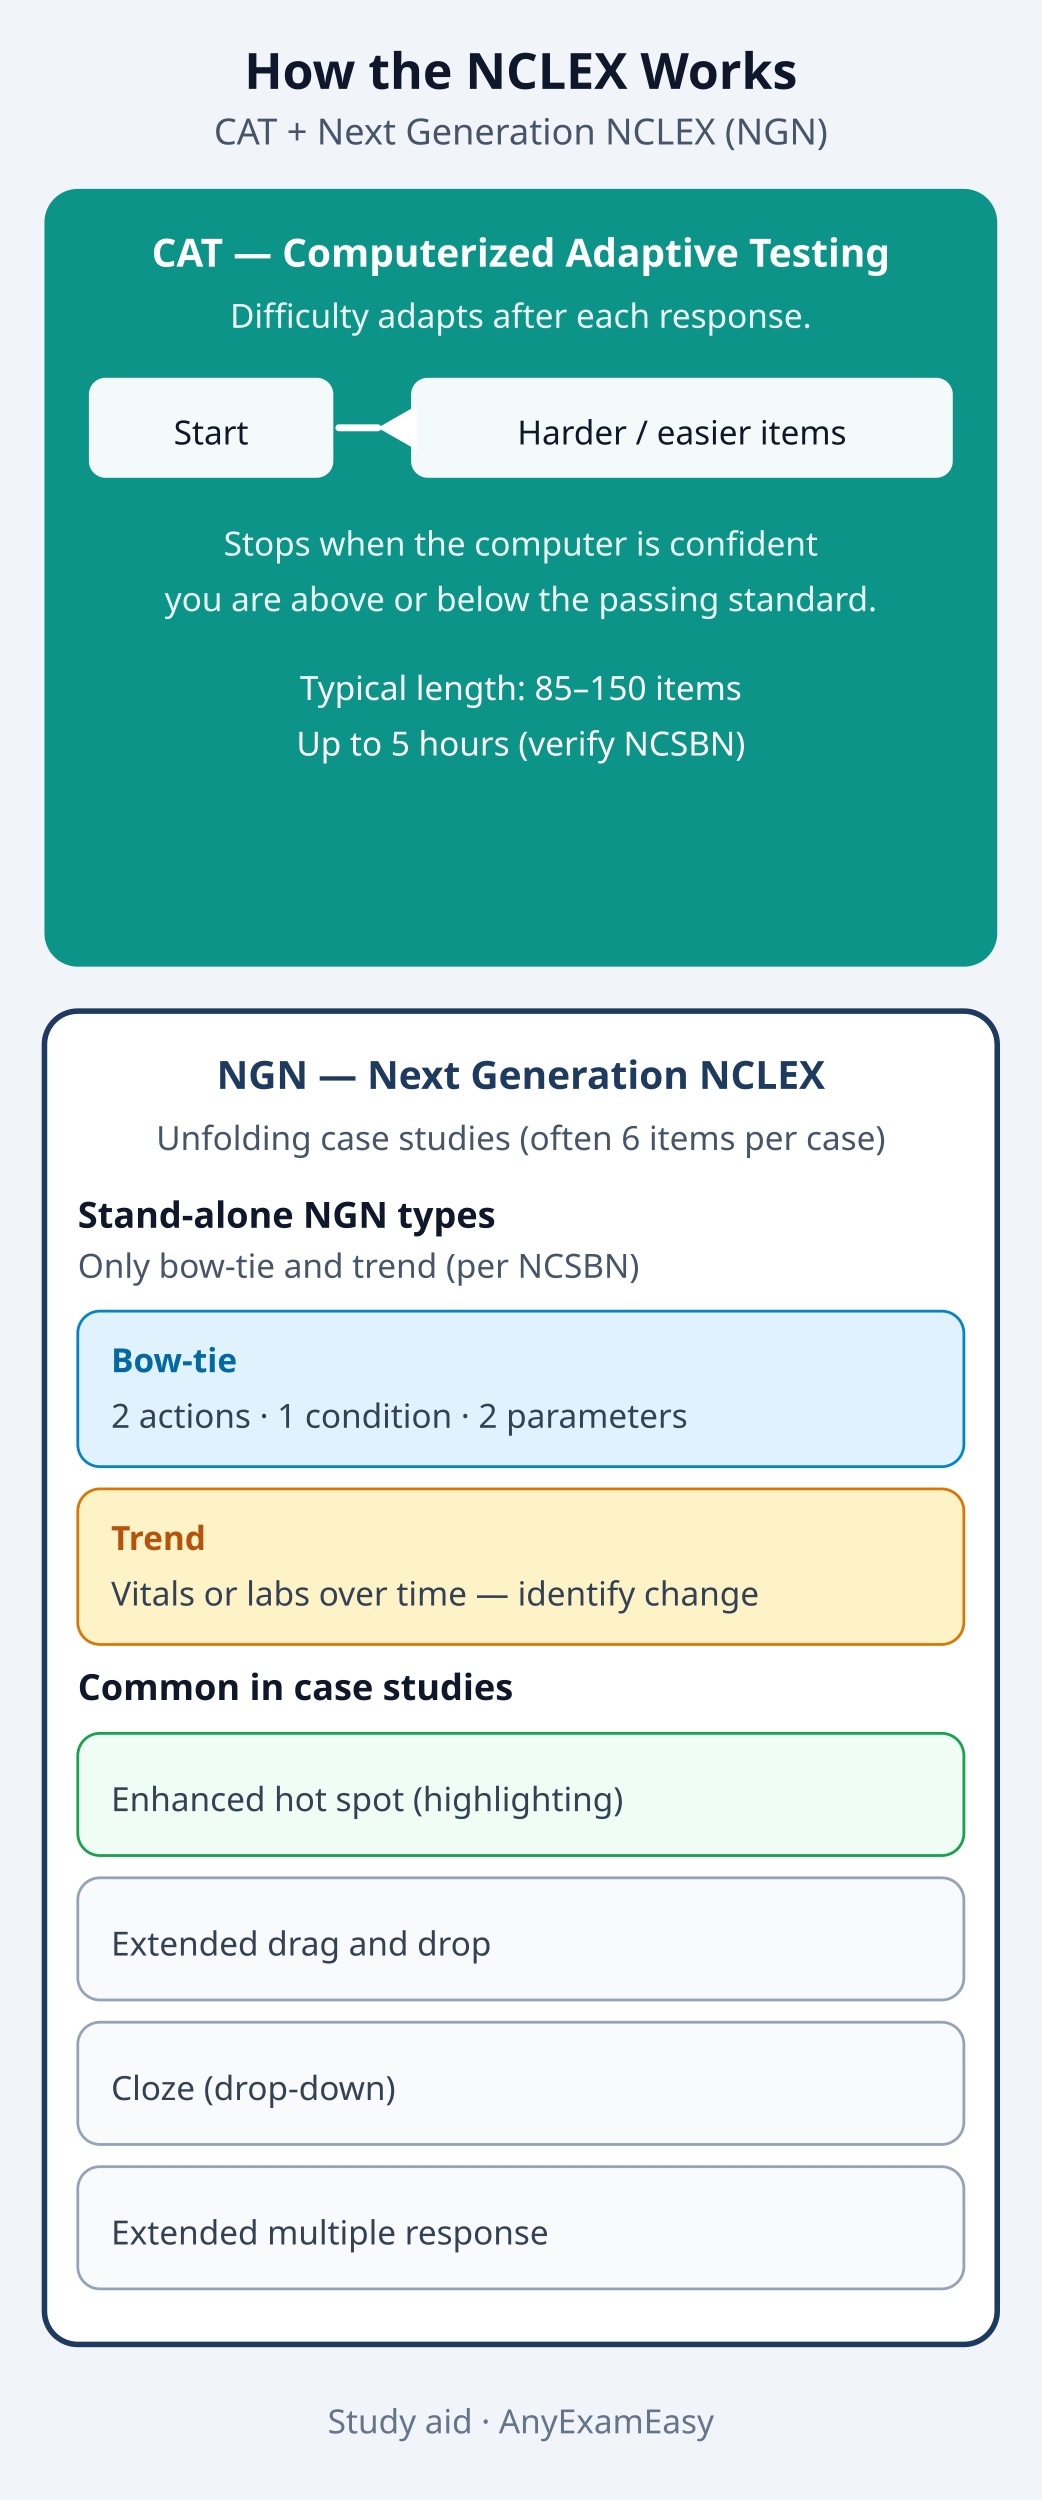
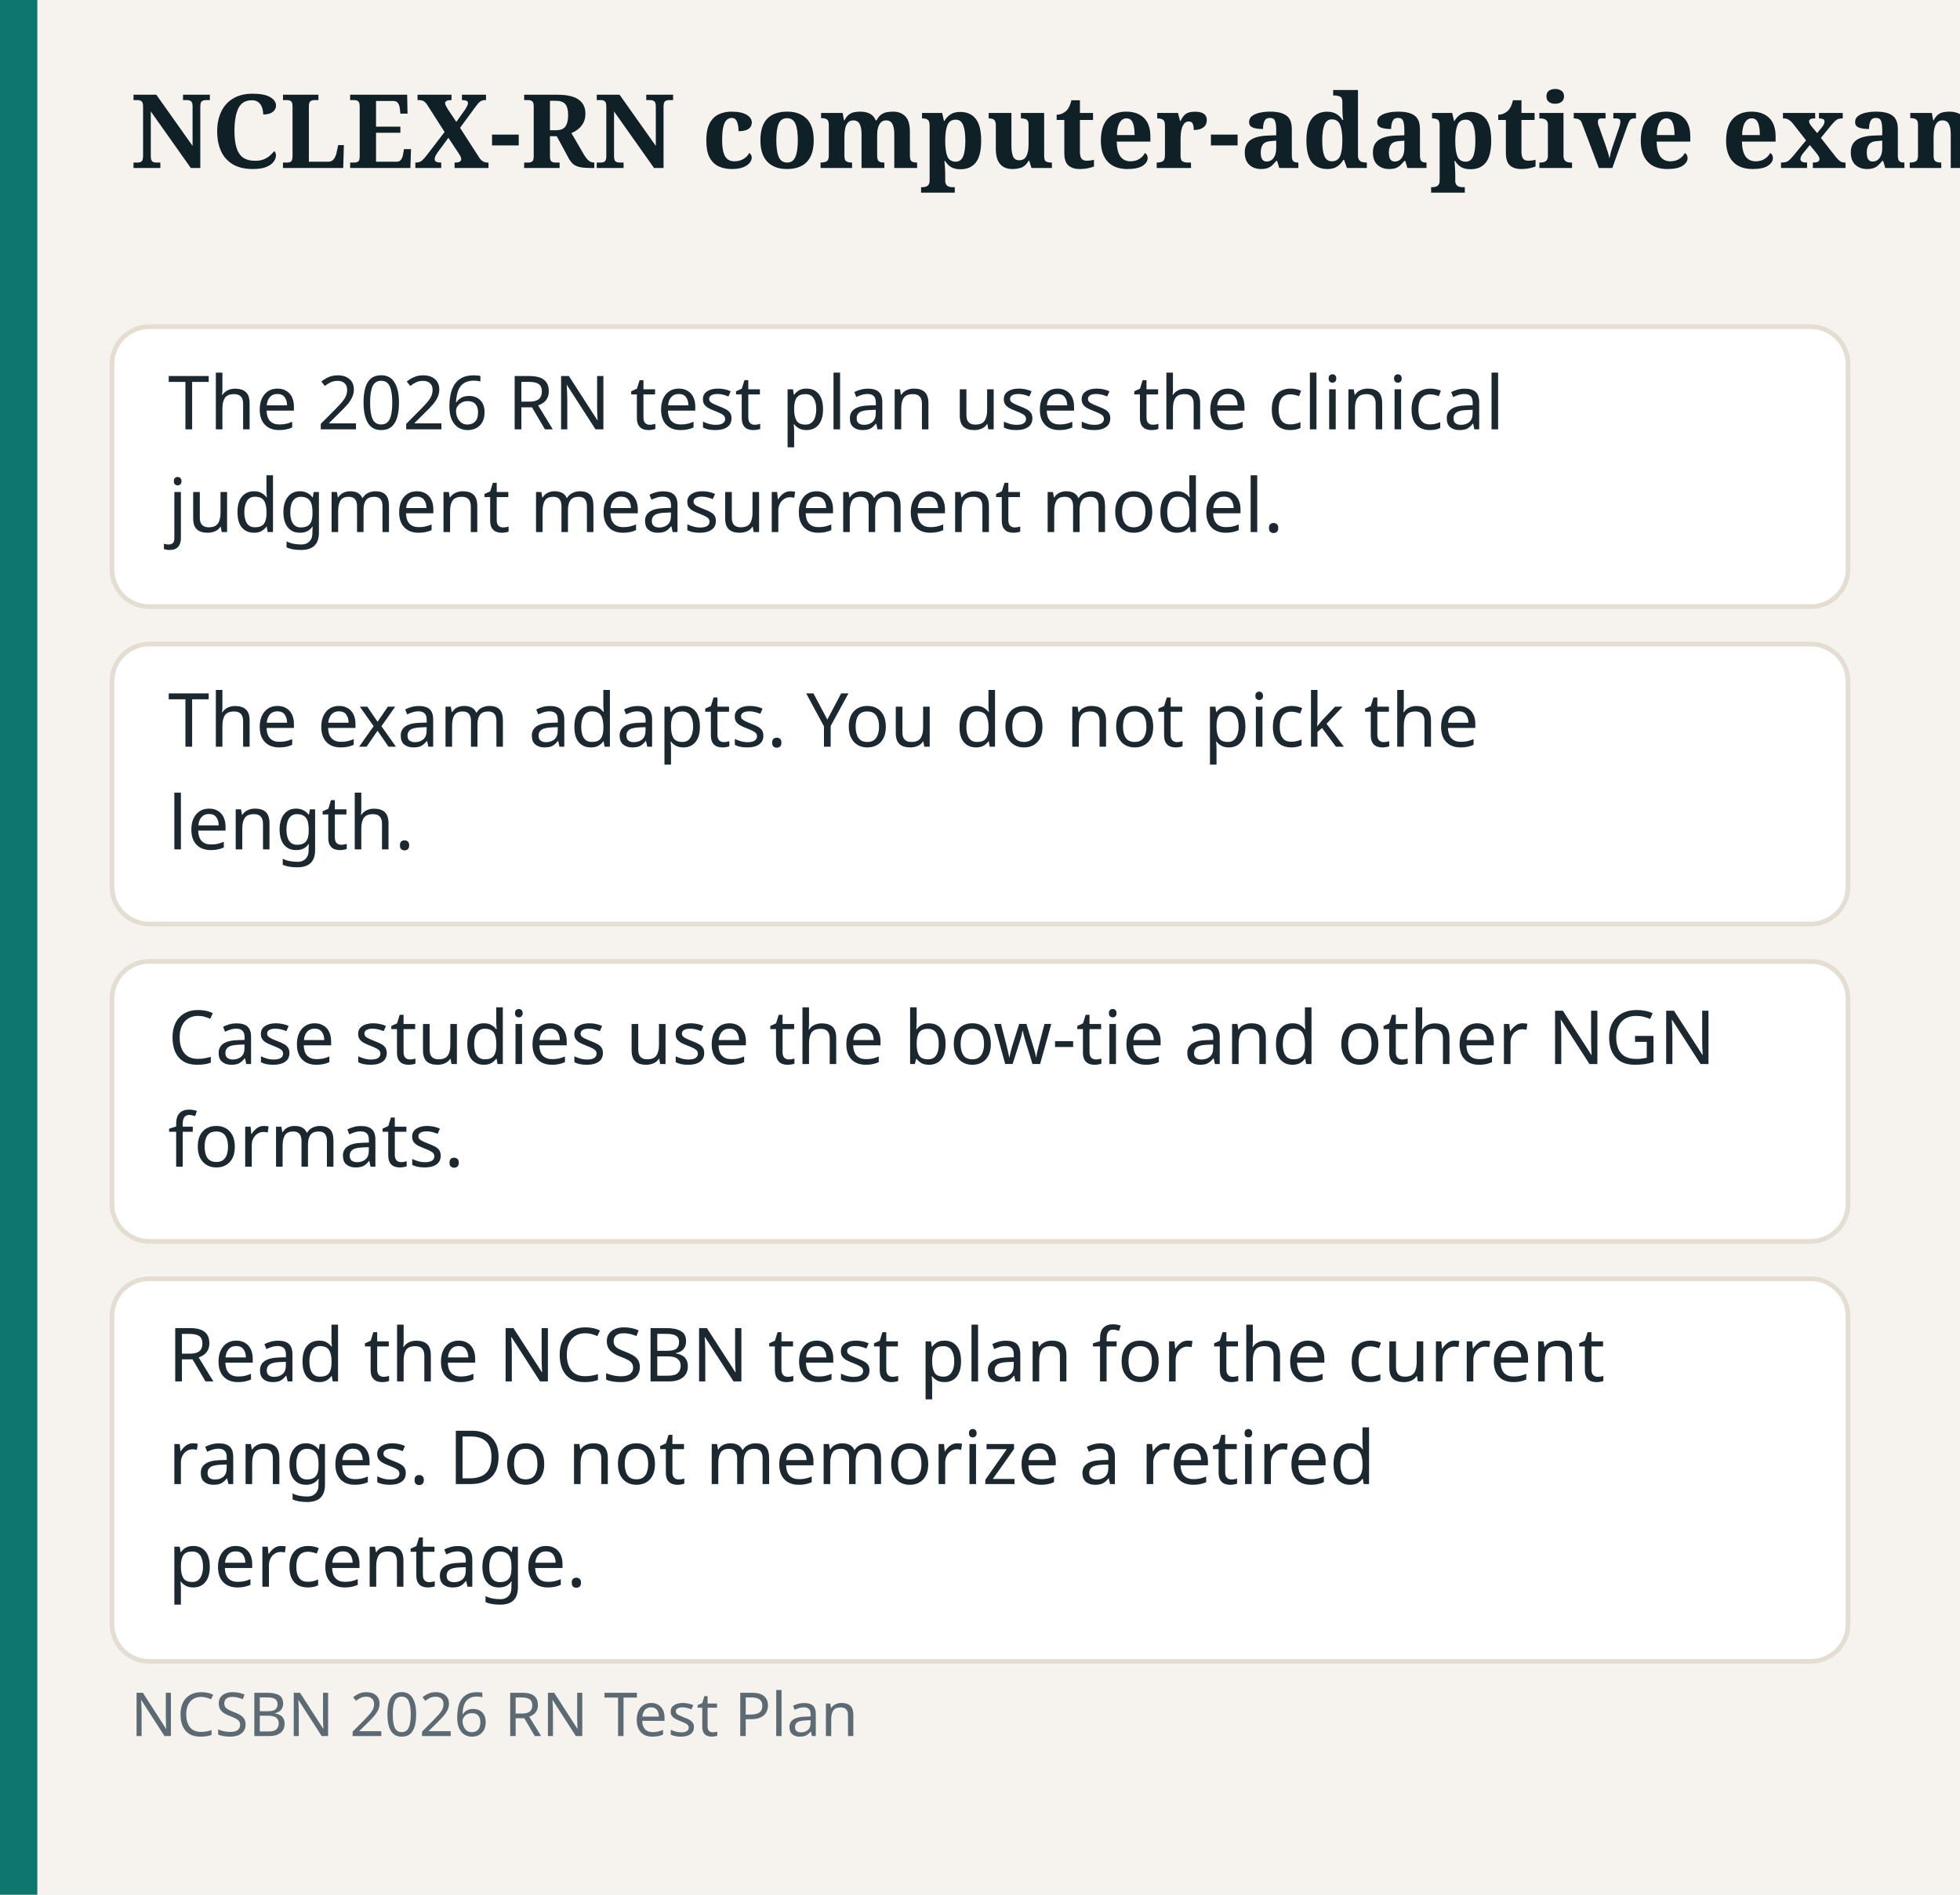
- <svg xmlns="http://www.w3.org/2000/svg" viewBox="0 0 375 900" role="img" aria-labelledby="cat-ngn-title cat-ngn-desc">
-   <rect width="375" height="900" fill="#f1f5f9" />
-   <text x="187.5" y="32" text-anchor="middle" font-family="system-ui,sans-serif" font-size="18" font-weight="700" fill="#0f172a">How the NCLEX Works</text>
-   <text x="187.5" y="52" text-anchor="middle" font-family="system-ui,sans-serif" font-size="13" fill="#475569">CAT + Next Generation NCLEX (NGN)</text>
-   <rect x="16" y="68" width="343" height="280" rx="12" fill="#0d9488" />
-   <text x="187.5" y="96" text-anchor="middle" font-family="system-ui,sans-serif" font-size="14" font-weight="700" fill="#fff">CAT — Computerized Adaptive Testing</text>
-   <text x="187.5" y="118" text-anchor="middle" font-family="system-ui,sans-serif" font-size="12" fill="#ecfdf5">Difficulty adapts after each response.</text>
-   <rect x="32" y="136" width="88" height="36" rx="6" fill="#fff" fill-opacity="0.95" />
-   <text x="76" y="160" text-anchor="middle" font-family="system-ui,sans-serif" font-size="12" fill="#0f172a">Start</text>
-   <line x1="122" y1="154" x2="136" y2="154" stroke="#fff" stroke-width="2.5" stroke-linecap="round" />
-   <polygon points="136,154 150,146 150,162" fill="#fff" />
-   <rect x="148" y="136" width="195" height="36" rx="6" fill="#fff" fill-opacity="0.95" />
-   <text x="245.5" y="160" text-anchor="middle" font-family="system-ui,sans-serif" font-size="12" fill="#0f172a">Harder / easier items</text>
-   <text x="187.5" y="200" text-anchor="middle" font-family="system-ui,sans-serif" font-size="12" fill="#ecfdf5">Stops when the computer is confident</text>
-   <text x="187.5" y="220" text-anchor="middle" font-family="system-ui,sans-serif" font-size="12" fill="#ecfdf5">you are above or below the passing standard.</text>
-   <text x="187.5" y="252" text-anchor="middle" font-family="system-ui,sans-serif" font-size="12" fill="#fff">Typical length: 85–150 items</text>
-   <text x="187.5" y="272" text-anchor="middle" font-family="system-ui,sans-serif" font-size="12" fill="#fff">Up to 5 hours (verify NCSBN)</text>
-   <rect x="16" y="364" width="343" height="480" rx="12" fill="#fff" stroke="#1e3a5f" stroke-width="2" />
-   <text x="187.5" y="392" text-anchor="middle" font-family="system-ui,sans-serif" font-size="14" font-weight="700" fill="#1e3a5f">NGN — Next Generation NCLEX</text>
-   <text x="187.5" y="414" text-anchor="middle" font-family="system-ui,sans-serif" font-size="12" fill="#475569">Unfolding case studies (often 6 items per case)</text>
-   <text x="28" y="442" font-family="system-ui,sans-serif" font-size="13" font-weight="700" fill="#0f172a">Stand-alone NGN types</text>
-   <text x="28" y="460" font-family="system-ui,sans-serif" font-size="12" fill="#475569">Only bow-tie and trend (per NCSBN)</text>
-   <rect x="28" y="472" width="319" height="56" rx="8" fill="#e0f2fe" stroke="#0284c7" />
-   <text x="40" y="494" font-family="system-ui,sans-serif" font-size="12" font-weight="700" fill="#0369a1">Bow-tie</text>
-   <text x="40" y="514" font-family="system-ui,sans-serif" font-size="12" fill="#334155">2 actions · 1 condition · 2 parameters</text>
-   <rect x="28" y="536" width="319" height="56" rx="8" fill="#fef3c7" stroke="#d97706" />
-   <text x="40" y="558" font-family="system-ui,sans-serif" font-size="12" font-weight="700" fill="#b45309">Trend</text>
-   <text x="40" y="578" font-family="system-ui,sans-serif" font-size="12" fill="#334155">Vitals or labs over time — identify change</text>
-   <text x="28" y="612" font-family="system-ui,sans-serif" font-size="13" font-weight="700" fill="#0f172a">Common in case studies</text>
-   <rect x="28" y="624" width="319" height="44" rx="8" fill="#f0fdf4" stroke="#16a34a" />
-   <text x="40" y="652" font-family="system-ui,sans-serif" font-size="12" fill="#334155">Enhanced hot spot (highlighting)</text>
-   <rect x="28" y="676" width="319" height="44" rx="8" fill="#f8fafc" stroke="#94a3b8" />
-   <text x="40" y="704" font-family="system-ui,sans-serif" font-size="12" fill="#334155">Extended drag and drop</text>
-   <rect x="28" y="728" width="319" height="44" rx="8" fill="#f8fafc" stroke="#94a3b8" />
-   <text x="40" y="756" font-family="system-ui,sans-serif" font-size="12" fill="#334155">Cloze (drop-down)</text>
-   <rect x="28" y="780" width="319" height="44" rx="8" fill="#f8fafc" stroke="#94a3b8" />
-   <text x="40" y="808" font-family="system-ui,sans-serif" font-size="12" fill="#334155">Extended multiple response</text>
-   <text x="187.5" y="876" text-anchor="middle" font-family="system-ui,sans-serif" font-size="12" fill="#64748b">Study aid · AnyExamEasy</text>
+ <svg xmlns="http://www.w3.org/2000/svg" width="420" height="406" viewBox="0 0 420 406" role="img" aria-label="NCLEX-RN computer-adaptive exam">
+   <rect width="100%" height="100%" fill="#F6F3EE" />
+   <rect width="8" height="100%" fill="#0F766E" />
+   <text x="28" y="36" font-family="Georgia, 'Iowan Old Style', serif" font-size="22" font-weight="700" fill="#102027">NCLEX-RN computer-adaptive exam</text>
+   <rect x="24" y="70" width="372" height="60" rx="8" fill="#FFFFFF" stroke="#E4DDD2" />
+   <text x="36" y="92" font-family="'Source Sans 3', 'Segoe UI', sans-serif" font-size="16" fill="#1C2830">The 2026 RN test plan uses the clinical</text>
+   <text x="36" y="114" font-family="'Source Sans 3', 'Segoe UI', sans-serif" font-size="16" fill="#1C2830">judgment measurement model.</text>
+   <rect x="24" y="138" width="372" height="60" rx="8" fill="#FFFFFF" stroke="#E4DDD2" />
+   <text x="36" y="160" font-family="'Source Sans 3', 'Segoe UI', sans-serif" font-size="16" fill="#1C2830">The exam adapts. You do not pick the</text>
+   <text x="36" y="182" font-family="'Source Sans 3', 'Segoe UI', sans-serif" font-size="16" fill="#1C2830">length.</text>
+   <rect x="24" y="206" width="372" height="60" rx="8" fill="#FFFFFF" stroke="#E4DDD2" />
+   <text x="36" y="228" font-family="'Source Sans 3', 'Segoe UI', sans-serif" font-size="16" fill="#1C2830">Case studies use the bow-tie and other NGN</text>
+   <text x="36" y="250" font-family="'Source Sans 3', 'Segoe UI', sans-serif" font-size="16" fill="#1C2830">formats.</text>
+   <rect x="24" y="274" width="372" height="82" rx="8" fill="#FFFFFF" stroke="#E4DDD2" />
+   <text x="36" y="296" font-family="'Source Sans 3', 'Segoe UI', sans-serif" font-size="16" fill="#1C2830">Read the NCSBN test plan for the current</text>
+   <text x="36" y="318" font-family="'Source Sans 3', 'Segoe UI', sans-serif" font-size="16" fill="#1C2830">ranges. Do not memorize a retired</text>
+   <text x="36" y="340" font-family="'Source Sans 3', 'Segoe UI', sans-serif" font-size="16" fill="#1C2830">percentage.</text>
+   <text x="28" y="372" font-family="'Source Sans 3', 'Segoe UI', sans-serif" font-size="13" fill="#5C6B73">NCSBN 2026 RN Test Plan</text>
</svg>
